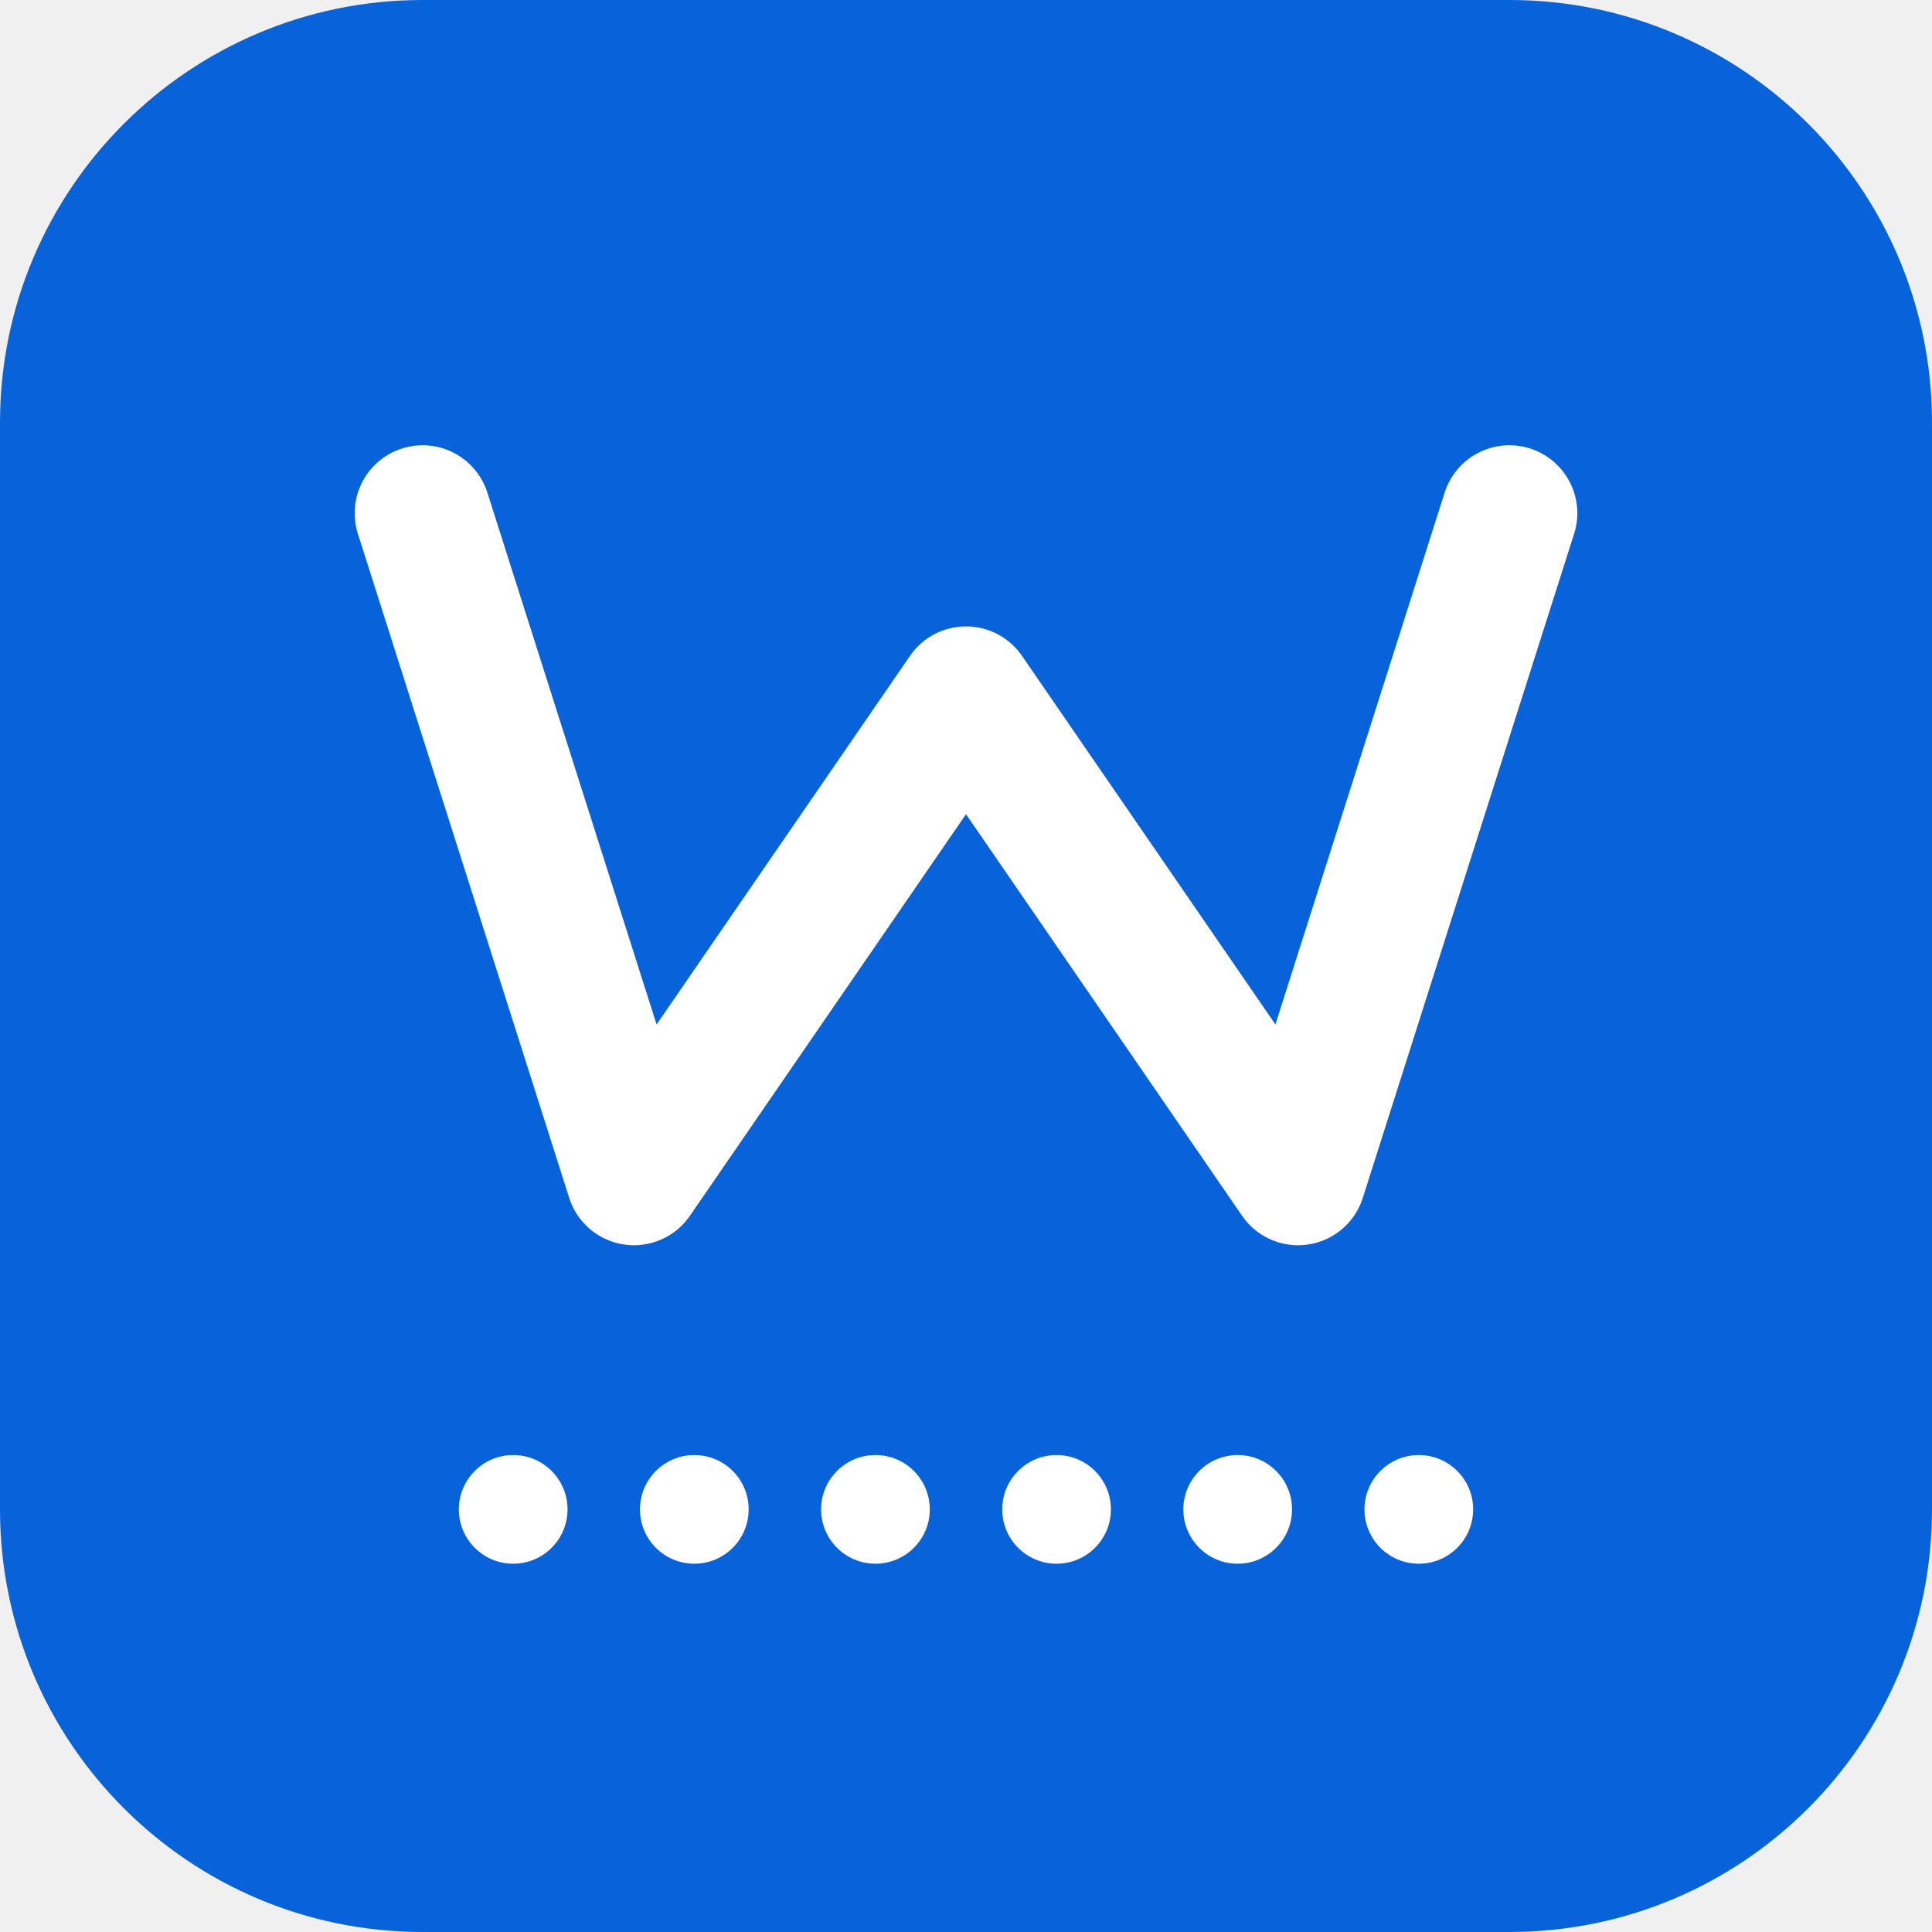
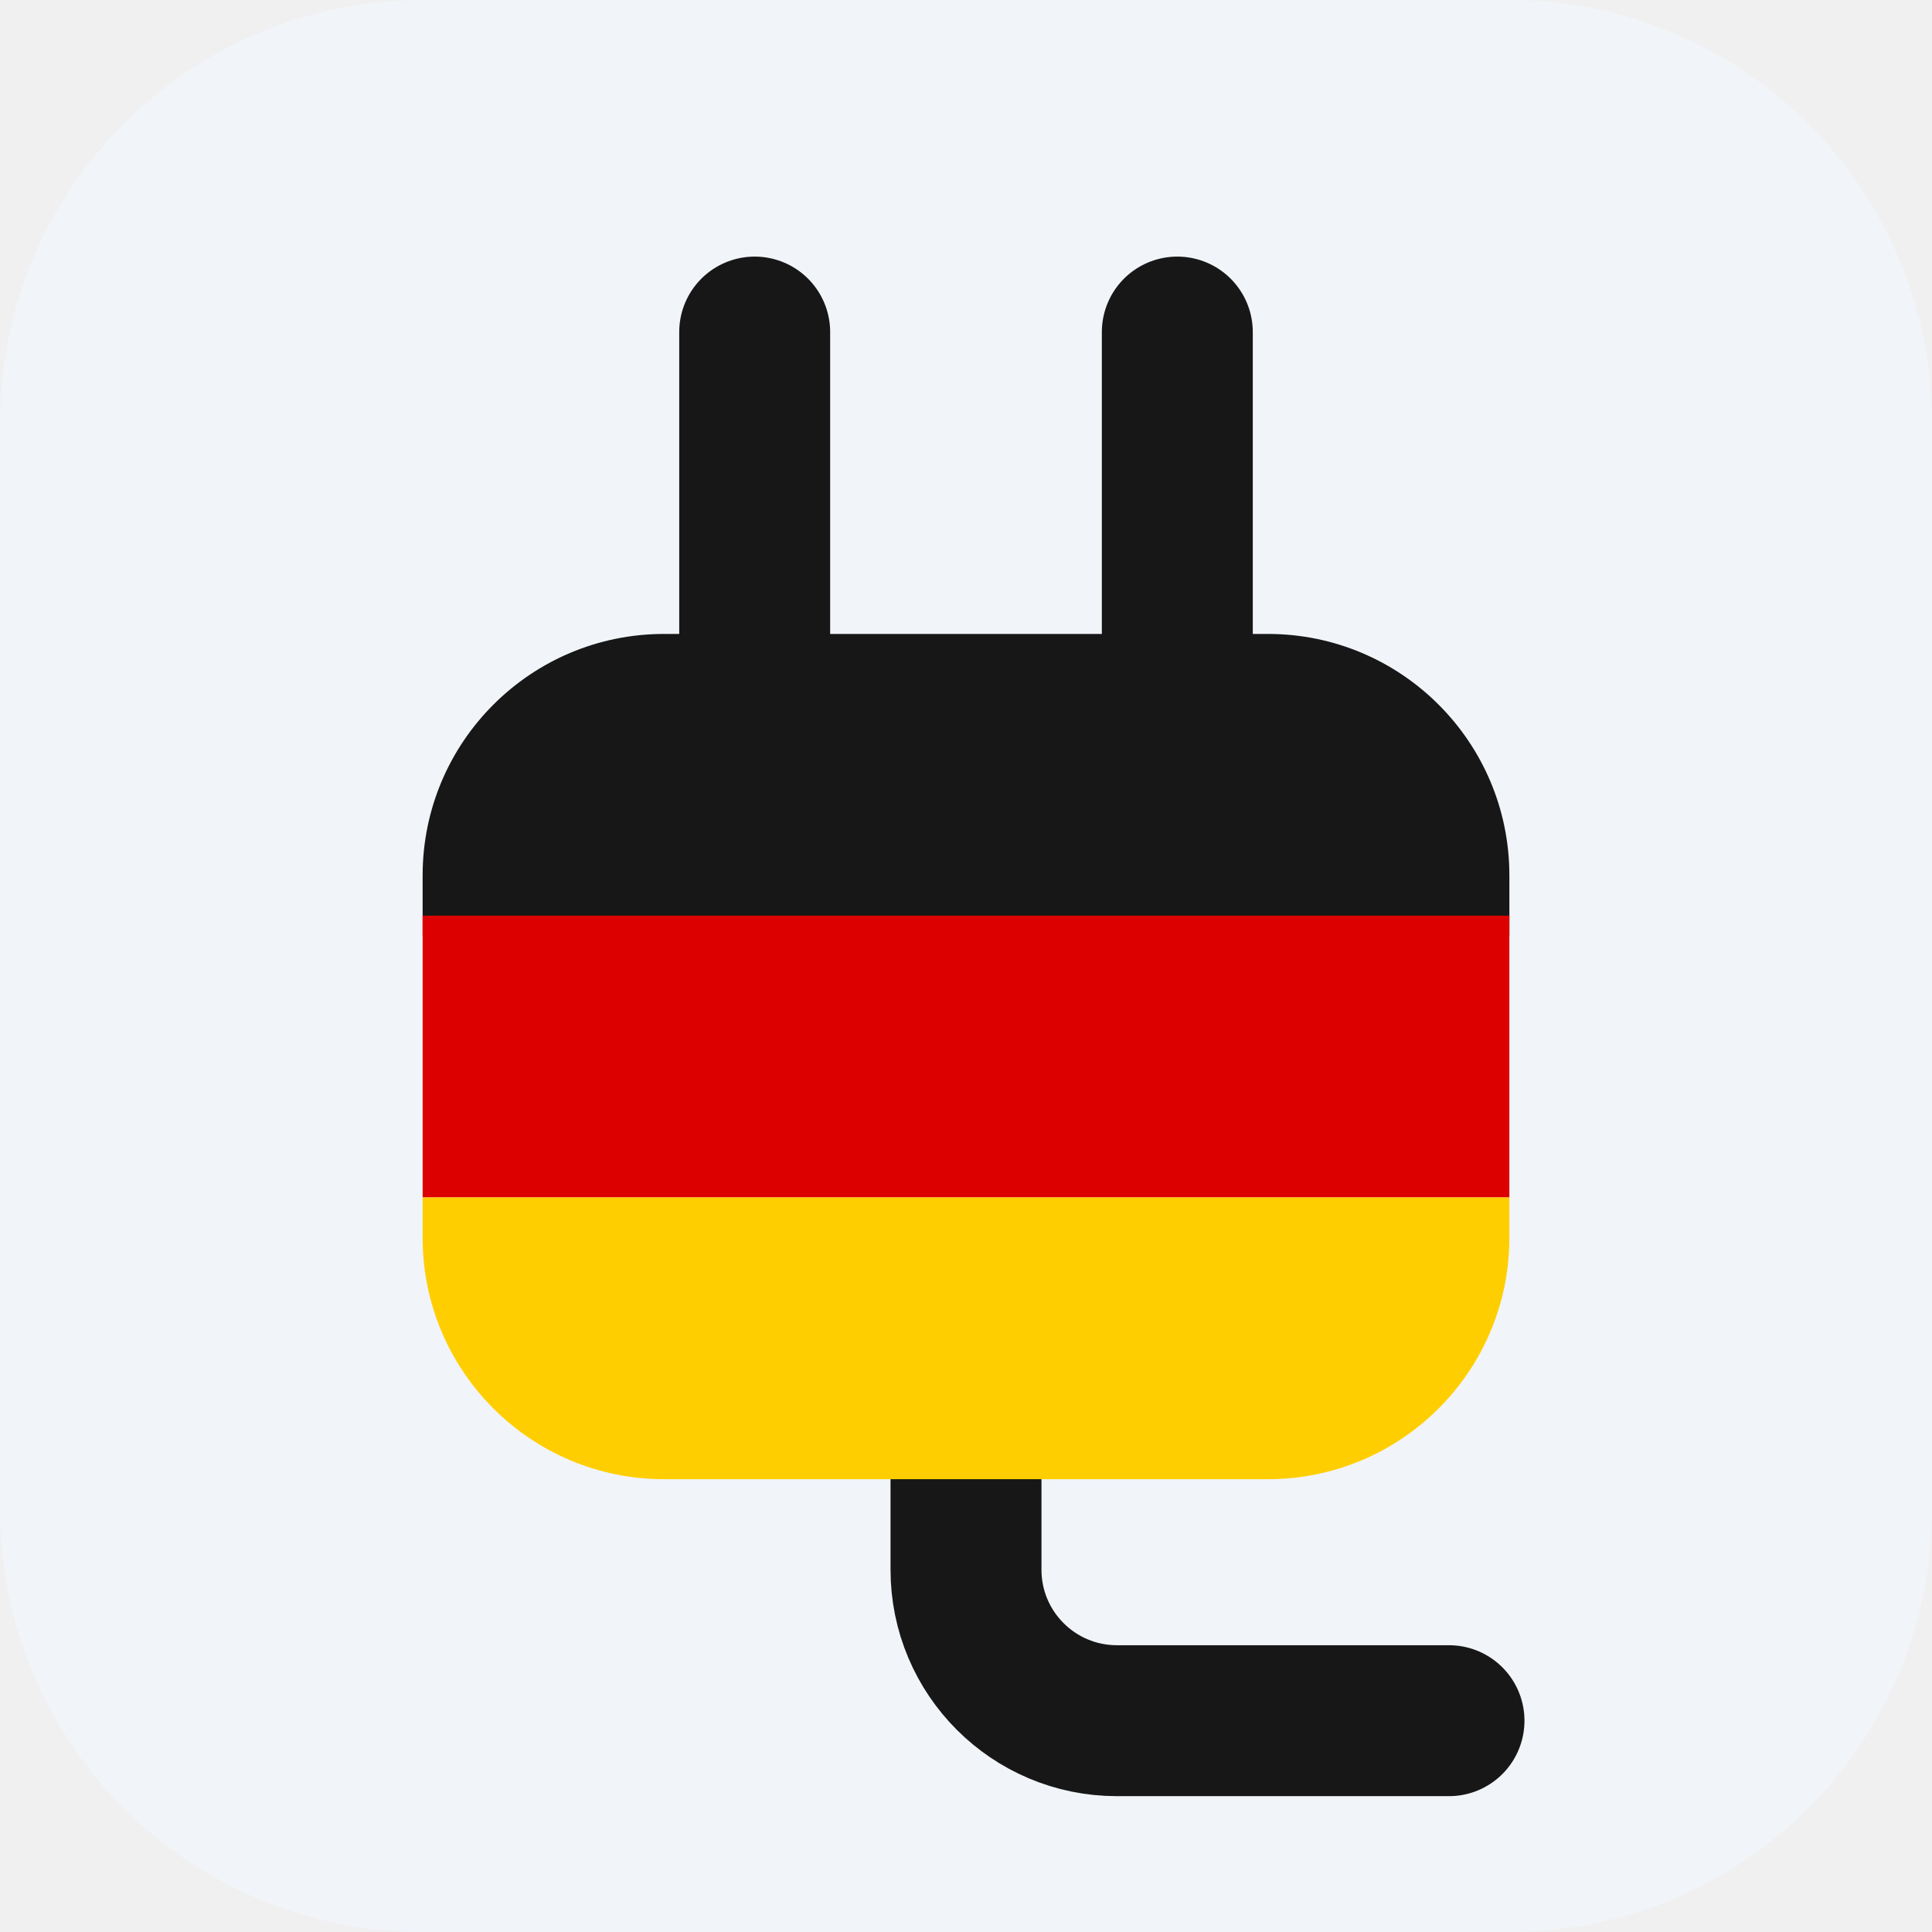
<svg xmlns="http://www.w3.org/2000/svg" viewBox="0 0 64 64" width="512" height="512" role="img" aria-labelledby="title description">
-   <rect width="64" height="64" rx="14" fill="#0863da" />
-   <path d="M14 17 21 39 32 23 43 39 50 17" fill="none" stroke="#fff" stroke-width="4.5" stroke-linecap="round" stroke-linejoin="round" />
-   <g fill="#fff">
-     <circle cx="17" cy="50" r="1.8" />
-     <circle cx="23" cy="50" r="1.8" />
-     <circle cx="29" cy="50" r="1.8" />
-     <circle cx="35" cy="50" r="1.8" />
-     <circle cx="41" cy="50" r="1.8" />
-     <circle cx="47" cy="50" r="1.8" />
+   <defs>
+     <clipPath id="plug-body">
+       <rect x="14" y="21" width="36" height="28" rx="8" />
+     </clipPath>
+   </defs>
+   <rect width="64" height="64" rx="14" fill="#f1f4f8" />
+   <g fill="none" stroke="#171717" stroke-width="5" stroke-linecap="round" stroke-linejoin="round">
+     <path d="M25 11v12M39 11v12" />
+     <path d="M32 47v5a5 5 0 0 0 5 5h11" />
+   </g>
+   <g clip-path="url(#plug-body)">
+     <path fill="#171717" d="M14 21h36v10H14z" />
+     <path fill="#dd0000" d="M14 30.333h36v9.334H14z" />
+     <path fill="#ffce00" d="M14 39.667h36V49H14z" />
  </g>
</svg>
